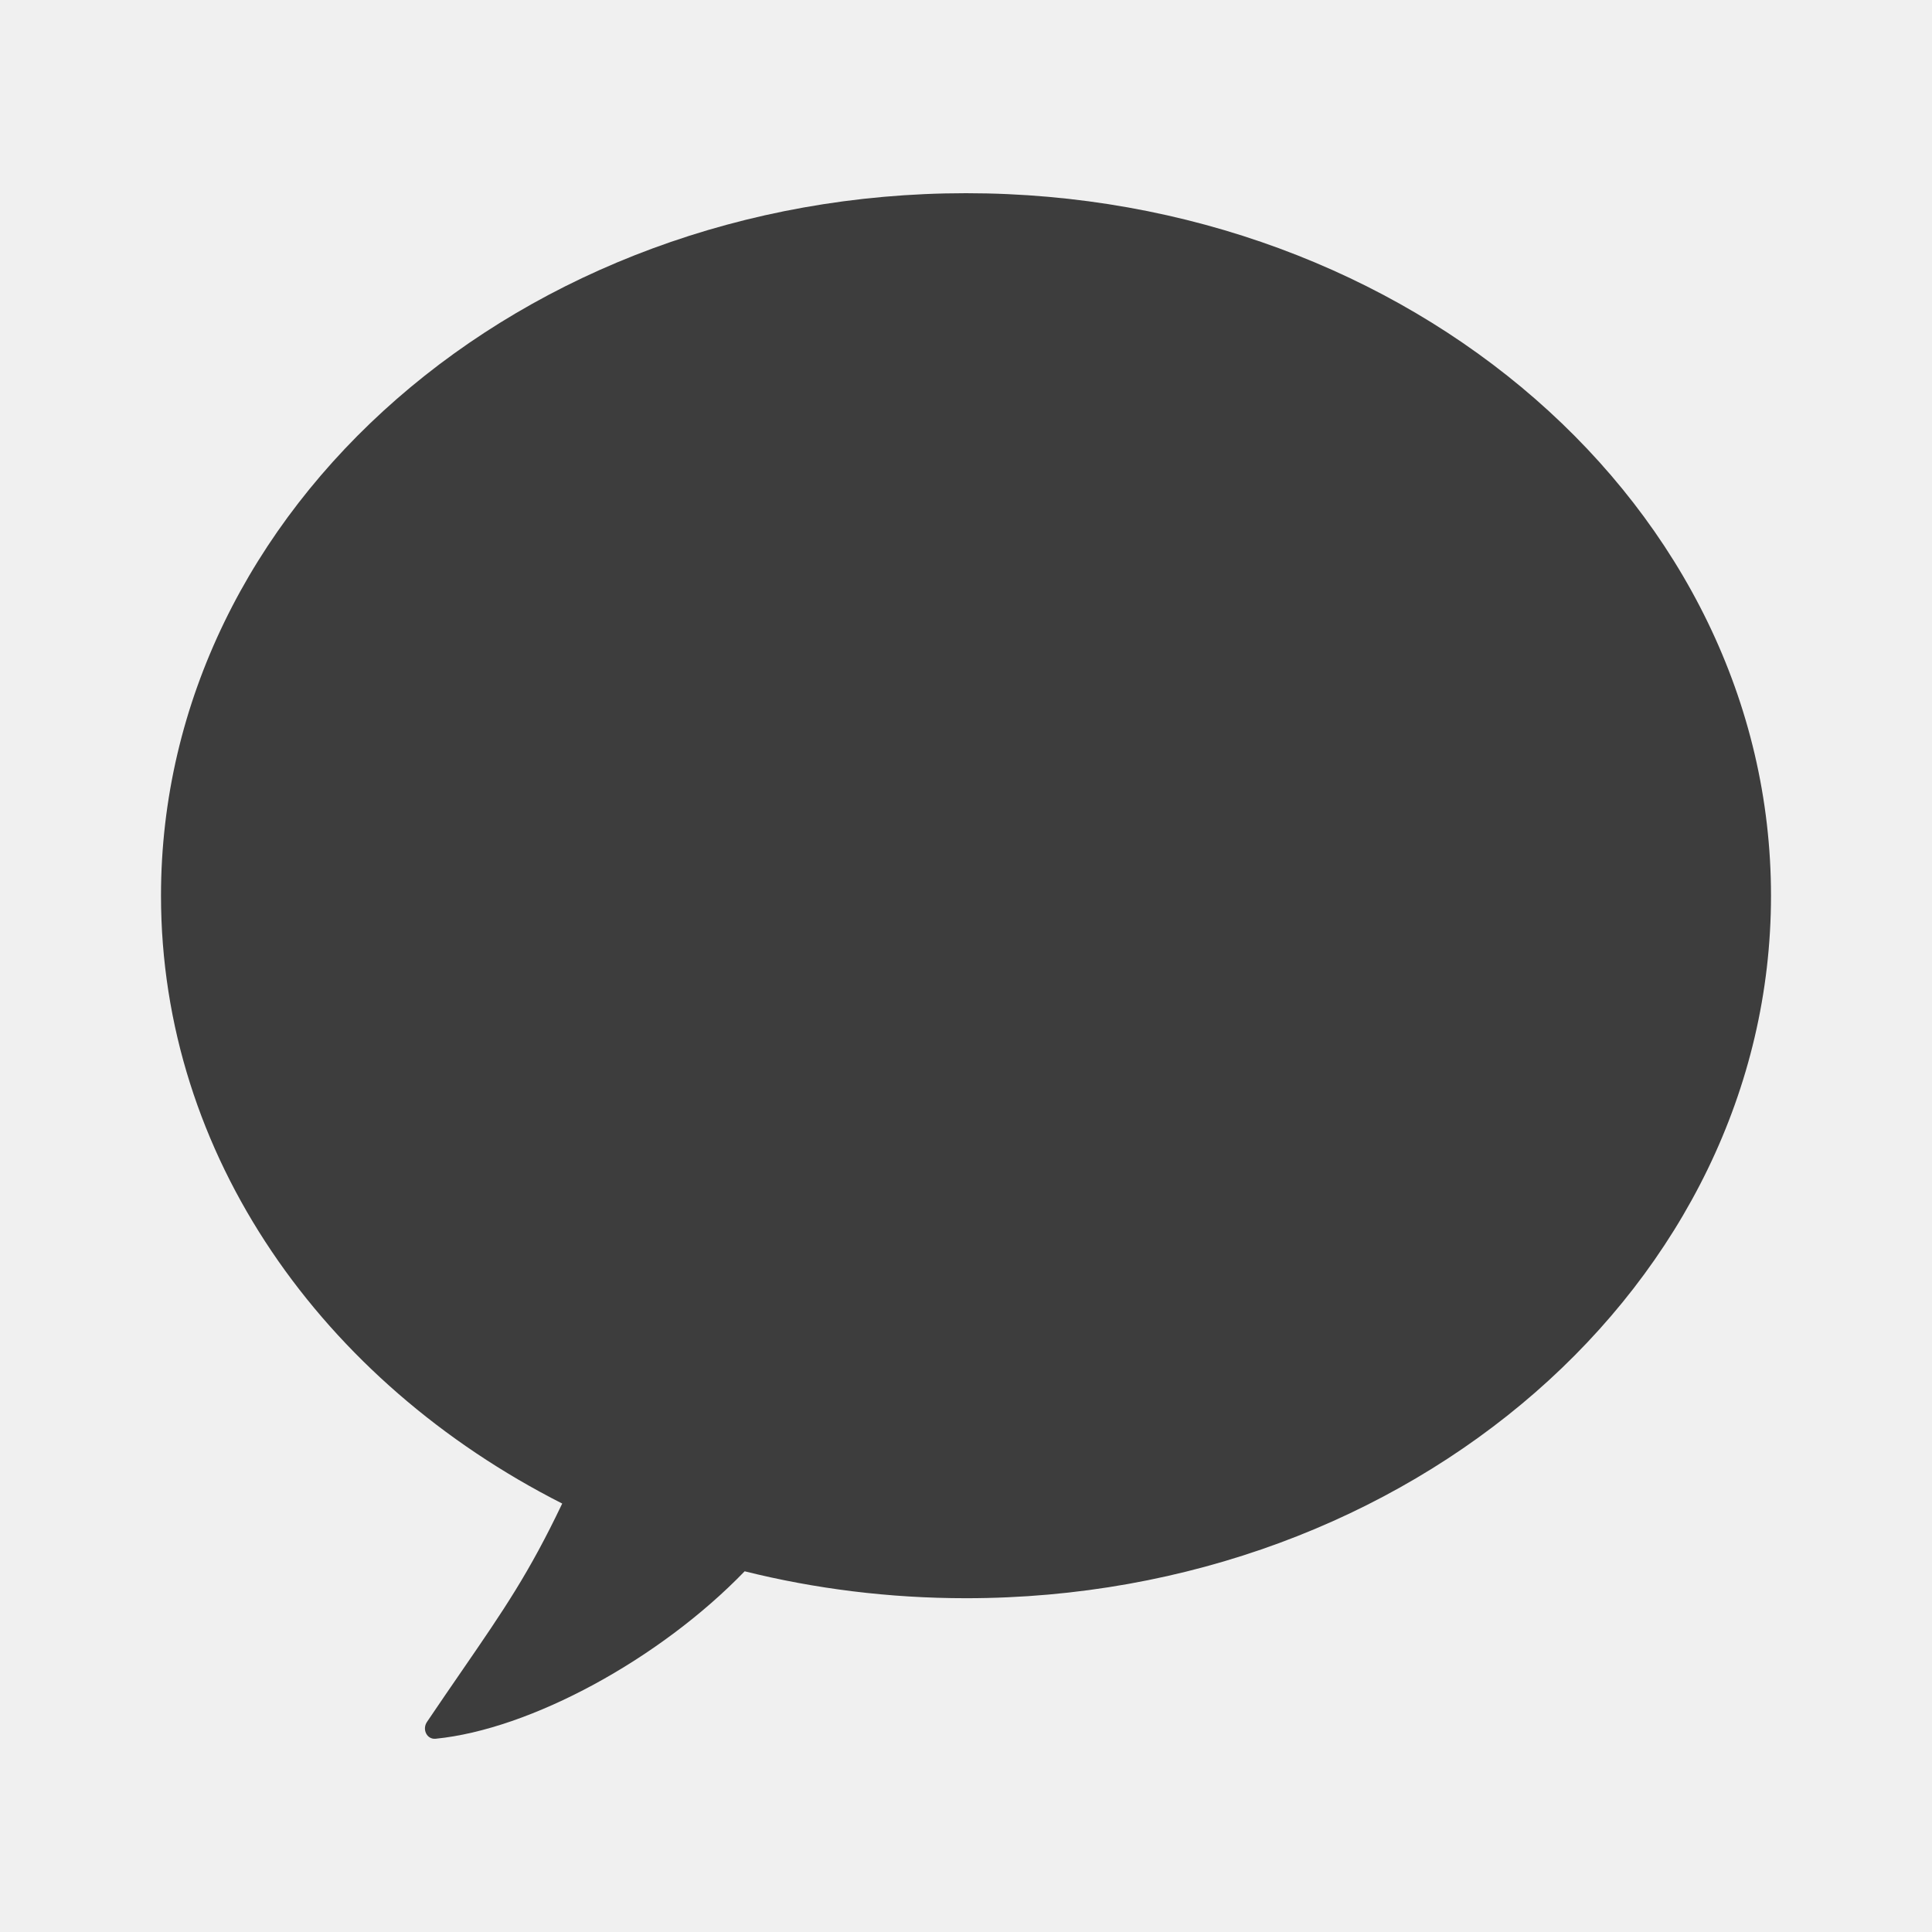
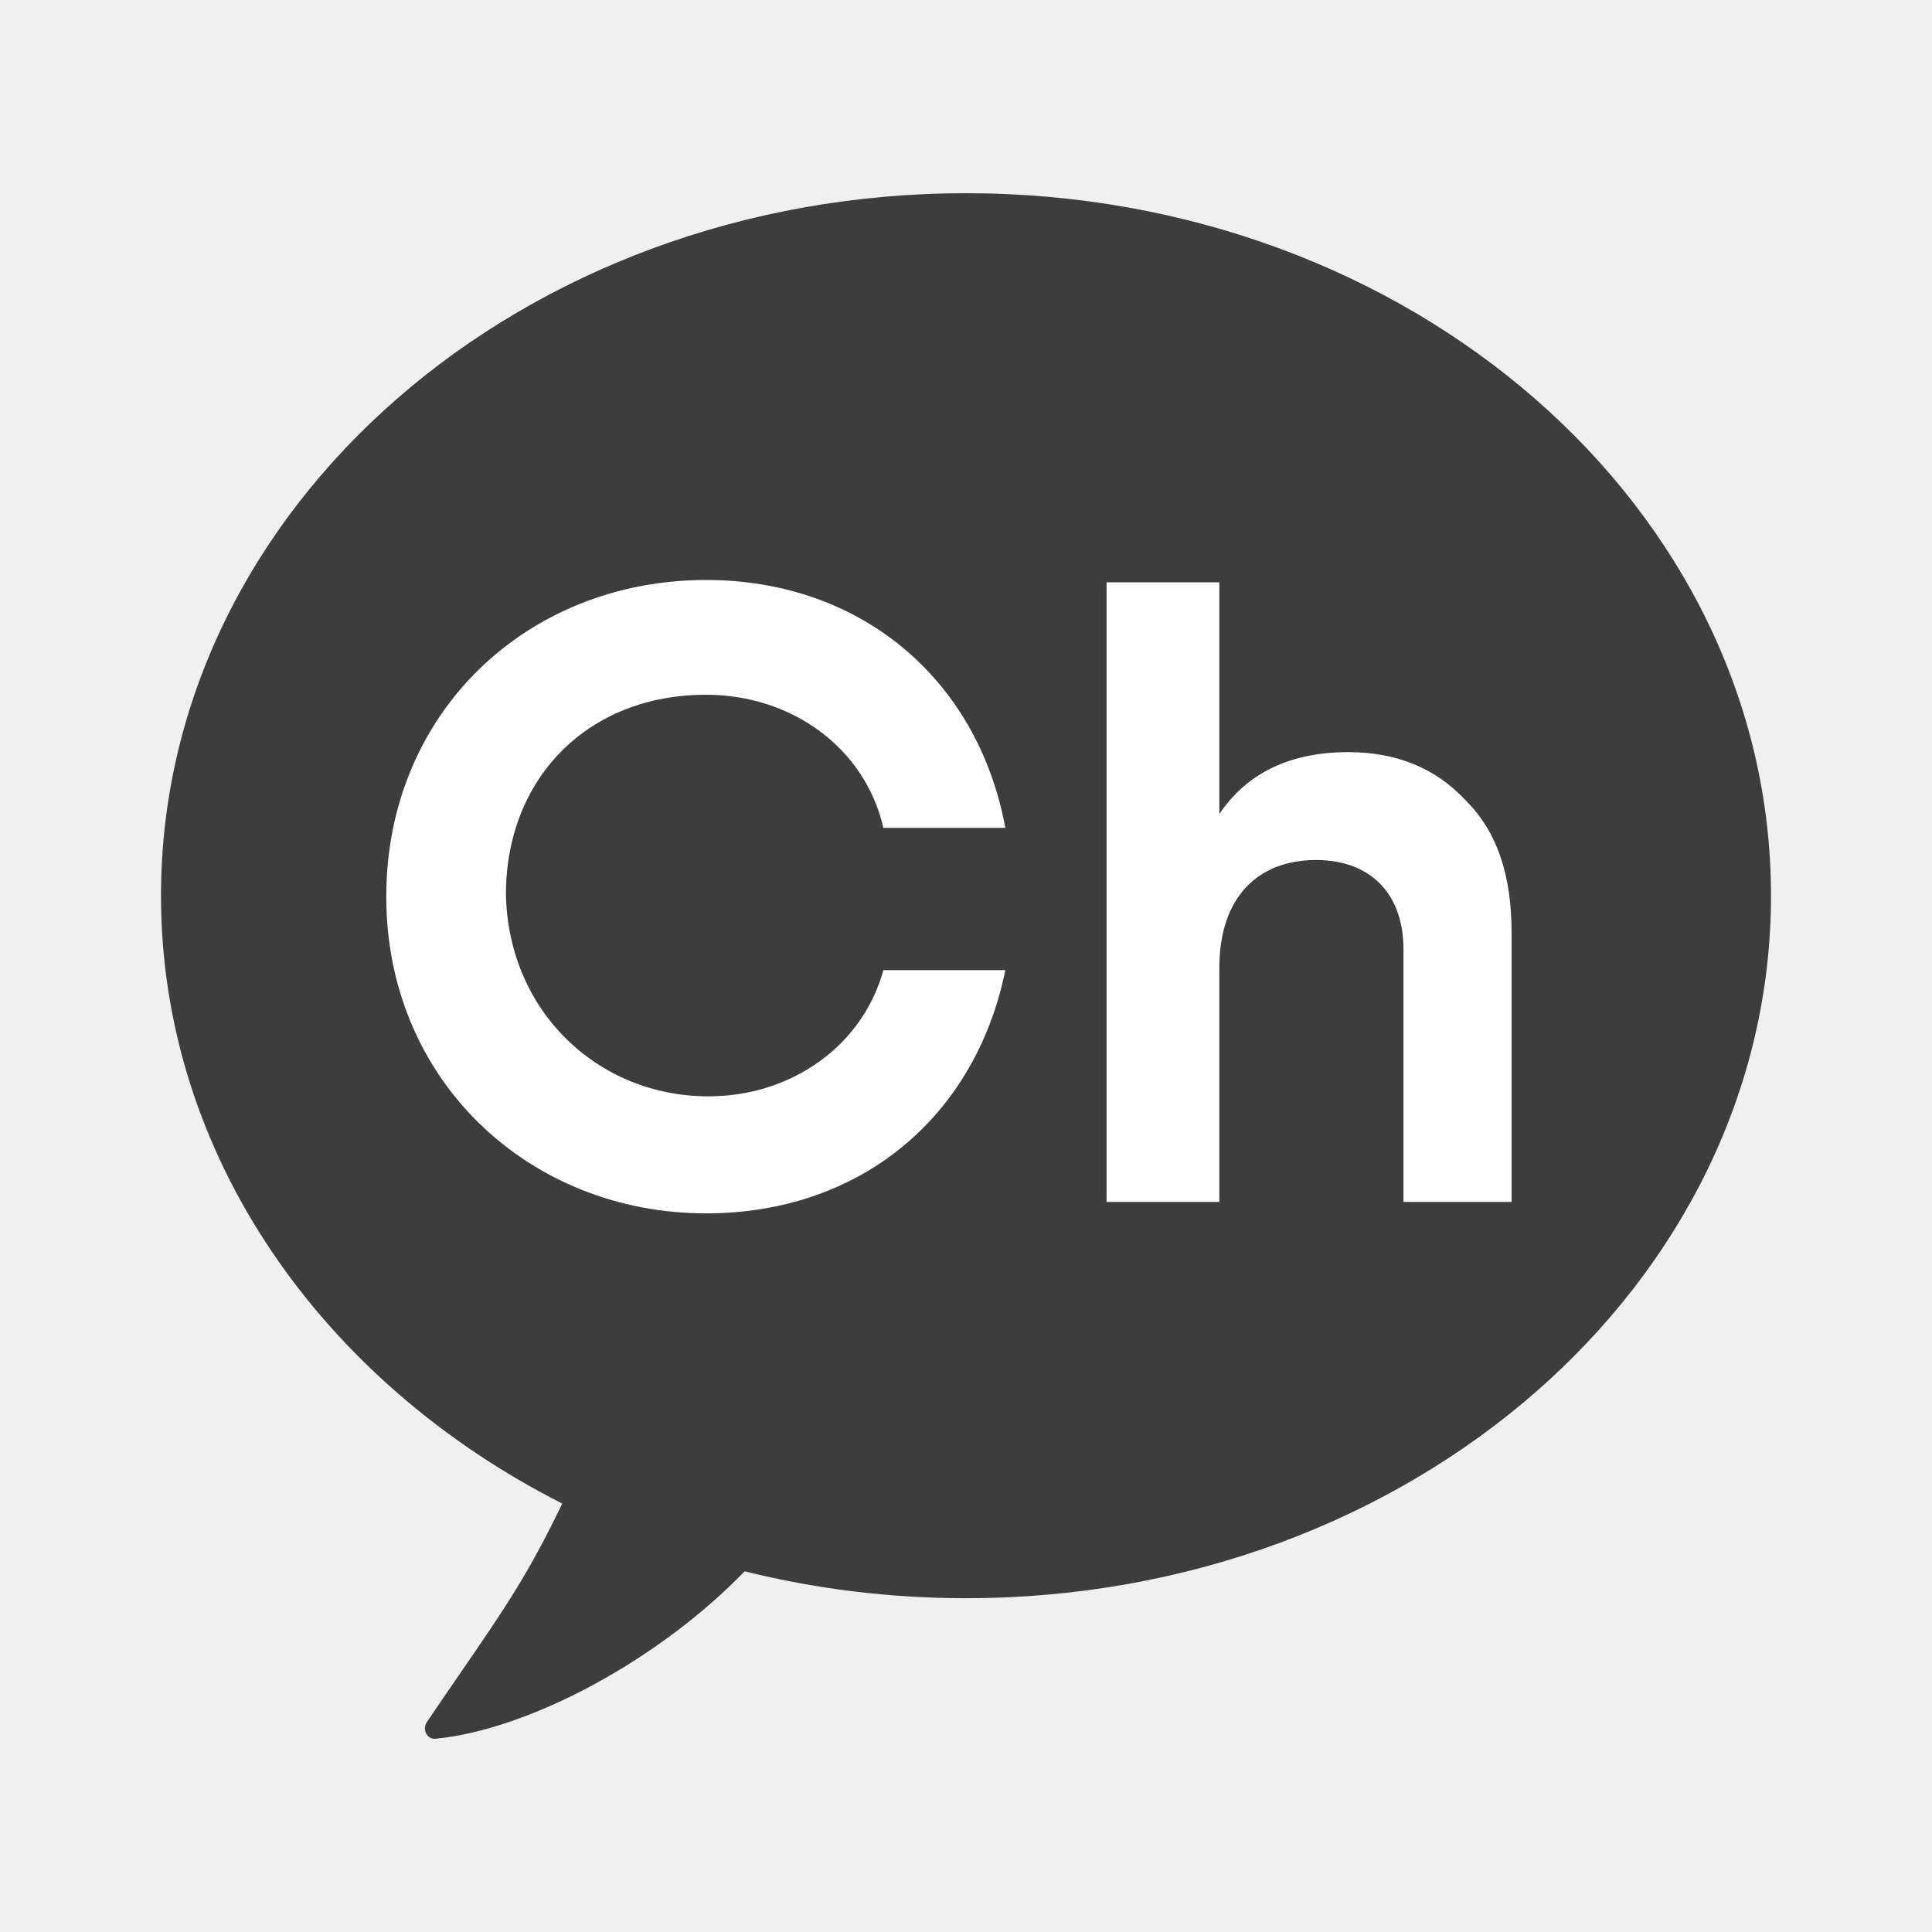
<svg xmlns="http://www.w3.org/2000/svg" width="30" height="30" viewBox="0 0 30 30" fill="none">
  <path d="M15 24.817C21.904 24.817 27.5 19.933 27.5 13.908C27.5 7.884 21.904 3 15 3C8.096 3 2.5 7.884 2.5 13.908C2.5 17.939 5.005 21.458 8.73 23.347C8.215 24.427 7.829 24.989 7.171 25.946C7.009 26.182 6.83 26.441 6.63 26.738C6.551 26.855 6.63 27.013 6.765 26.999C8.234 26.854 10.24 25.768 11.563 24.399C12.655 24.671 13.808 24.817 15 24.817Z" fill="#3D3D3D" />
+   <path fill-rule="evenodd" clip-rule="evenodd" d="M13.717 15.064C13.395 16.24 12.287 17.024 11.001 17.024C9.286 17.024 7.892 15.705 7.856 13.888C7.856 12.106 9.107 10.788 10.965 10.788C12.287 10.788 13.431 11.607 13.717 12.855H15.611C15.182 10.538 13.359 9.006 10.965 9.006C8.178 9.006 5.998 11.073 5.998 13.924C5.998 16.774 8.214 18.841 10.965 18.841C13.359 18.841 15.146 17.344 15.611 15.064H13.717ZM21.793 18.663H23.472V14.494C23.472 13.603 23.258 12.926 22.758 12.427C22.293 11.928 21.686 11.679 20.935 11.679C20.042 11.679 19.363 11.999 18.934 12.641V9.042H17.183V18.663H18.934V15.028C18.934 13.924 19.541 13.354 20.435 13.354C21.257 13.354 21.793 13.852 21.793 14.743V18.663Z" fill="white" />
</svg>
